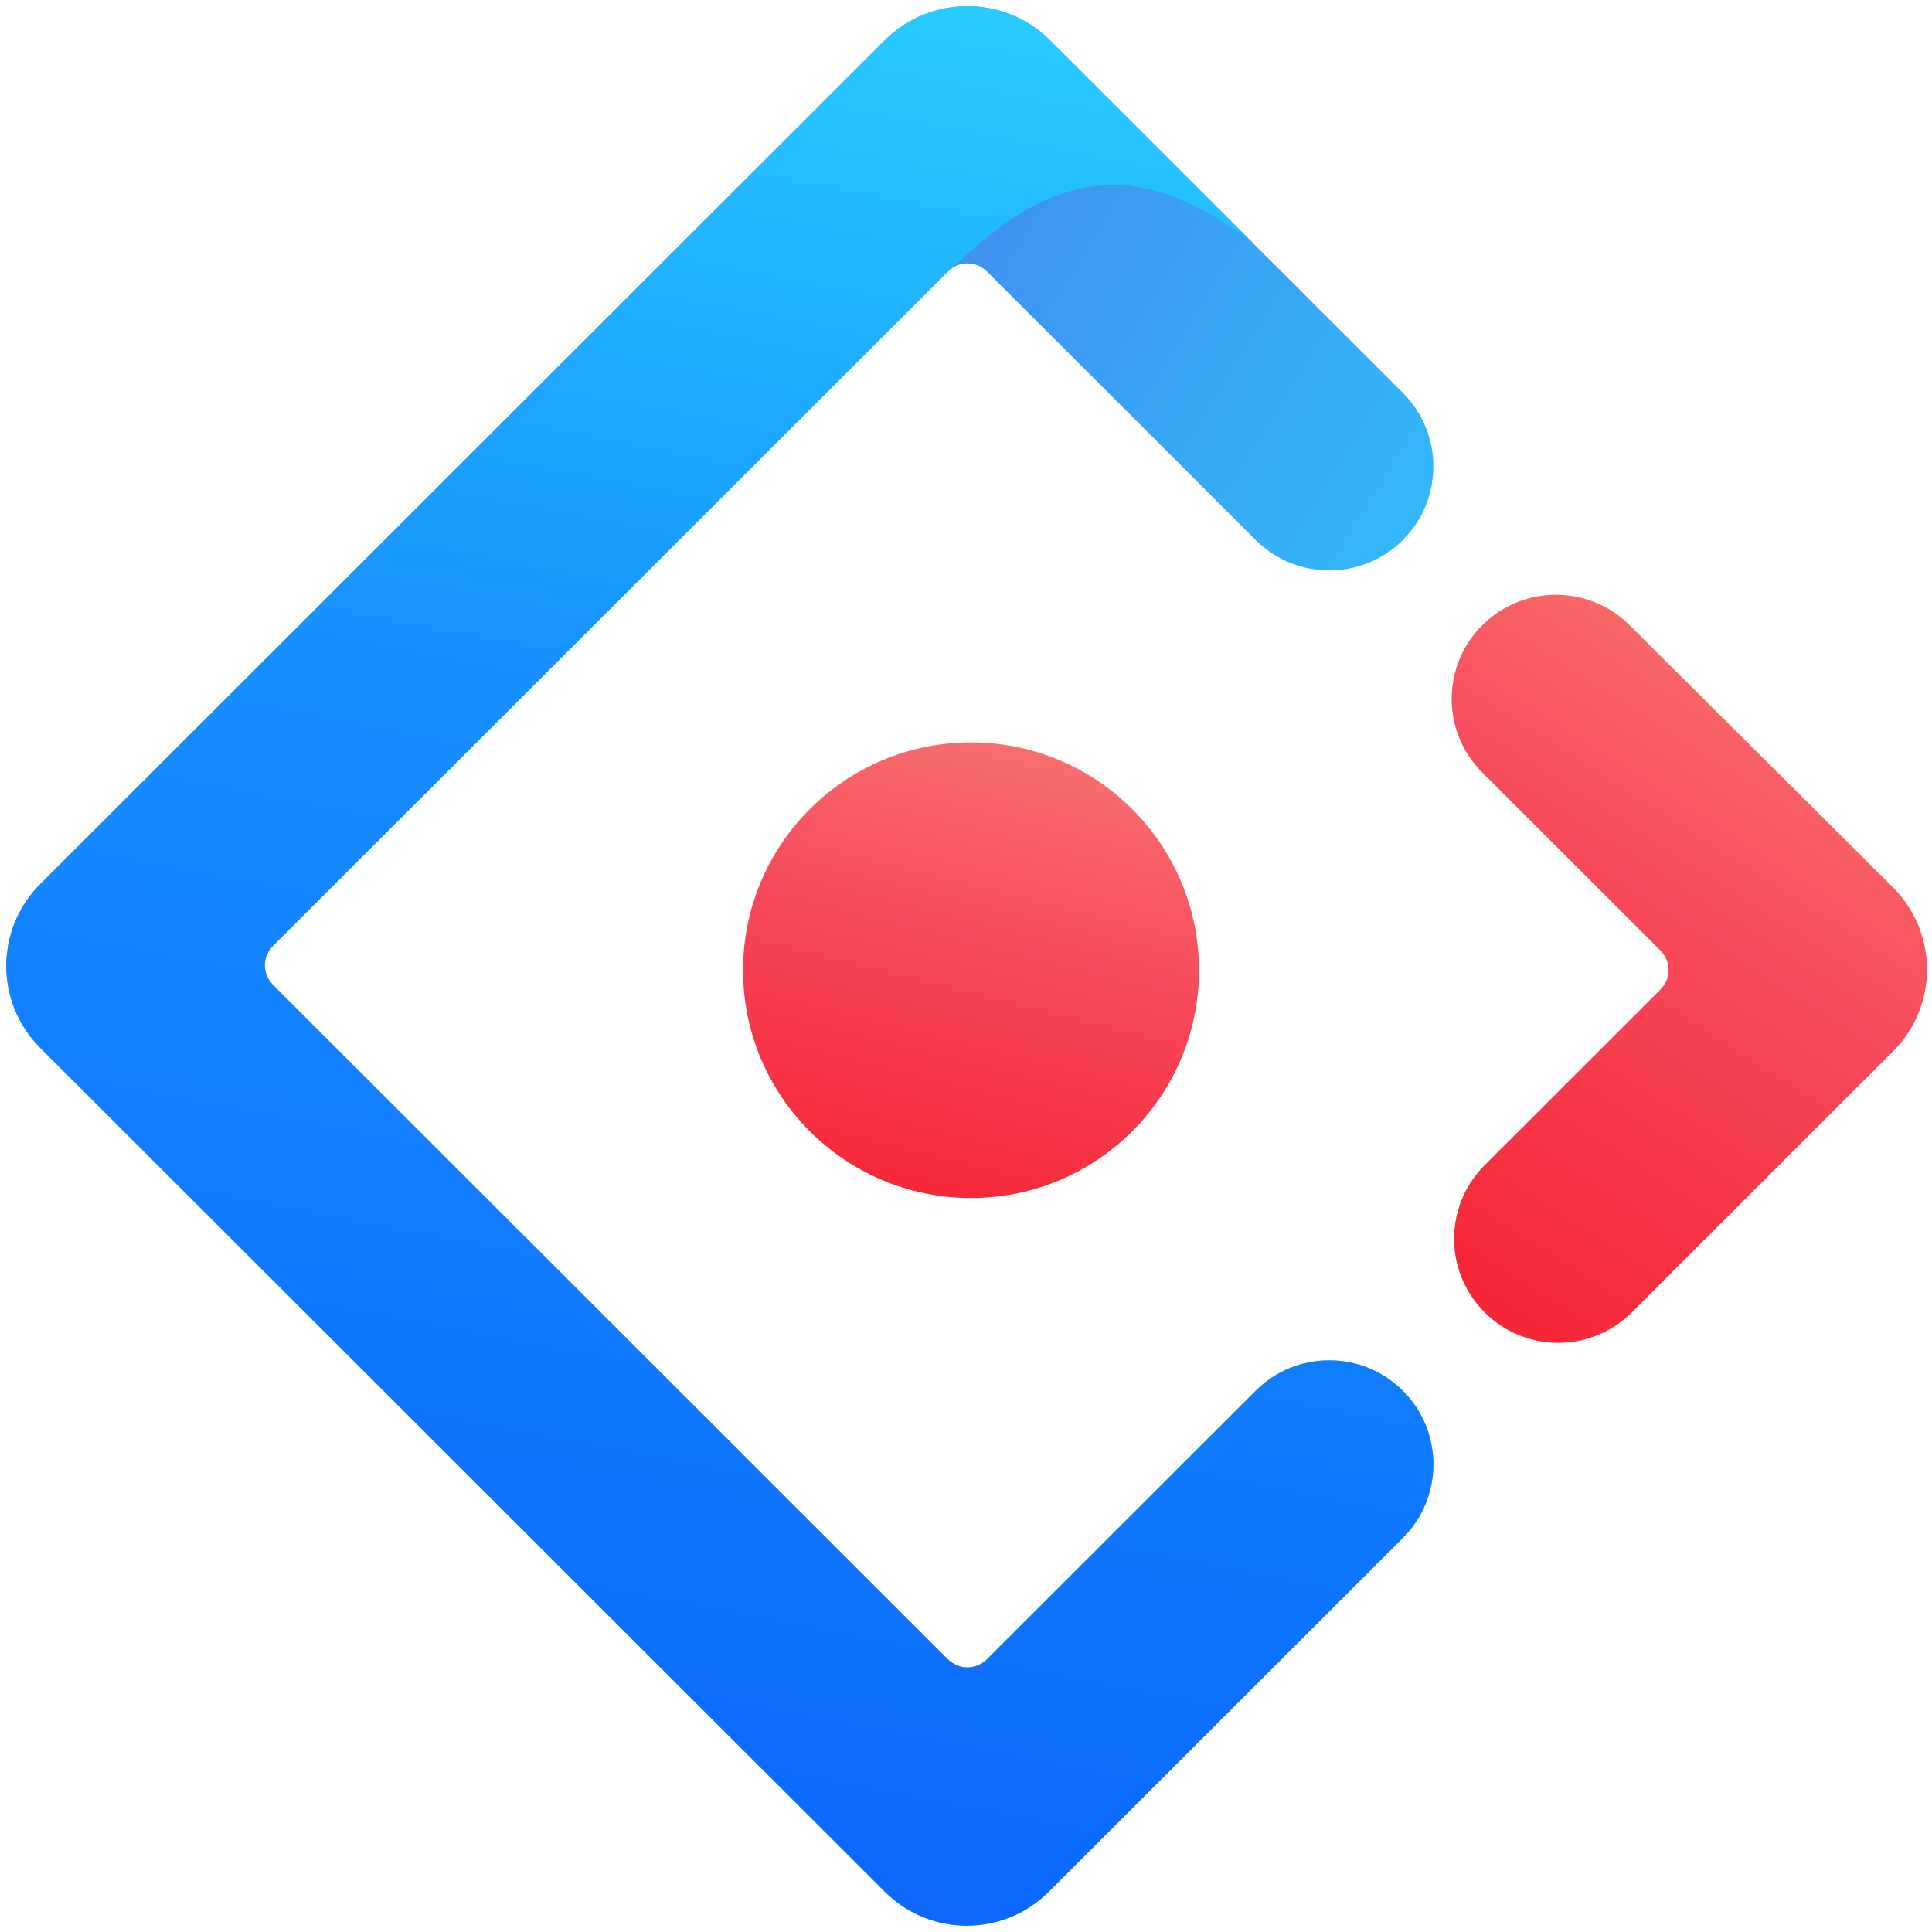
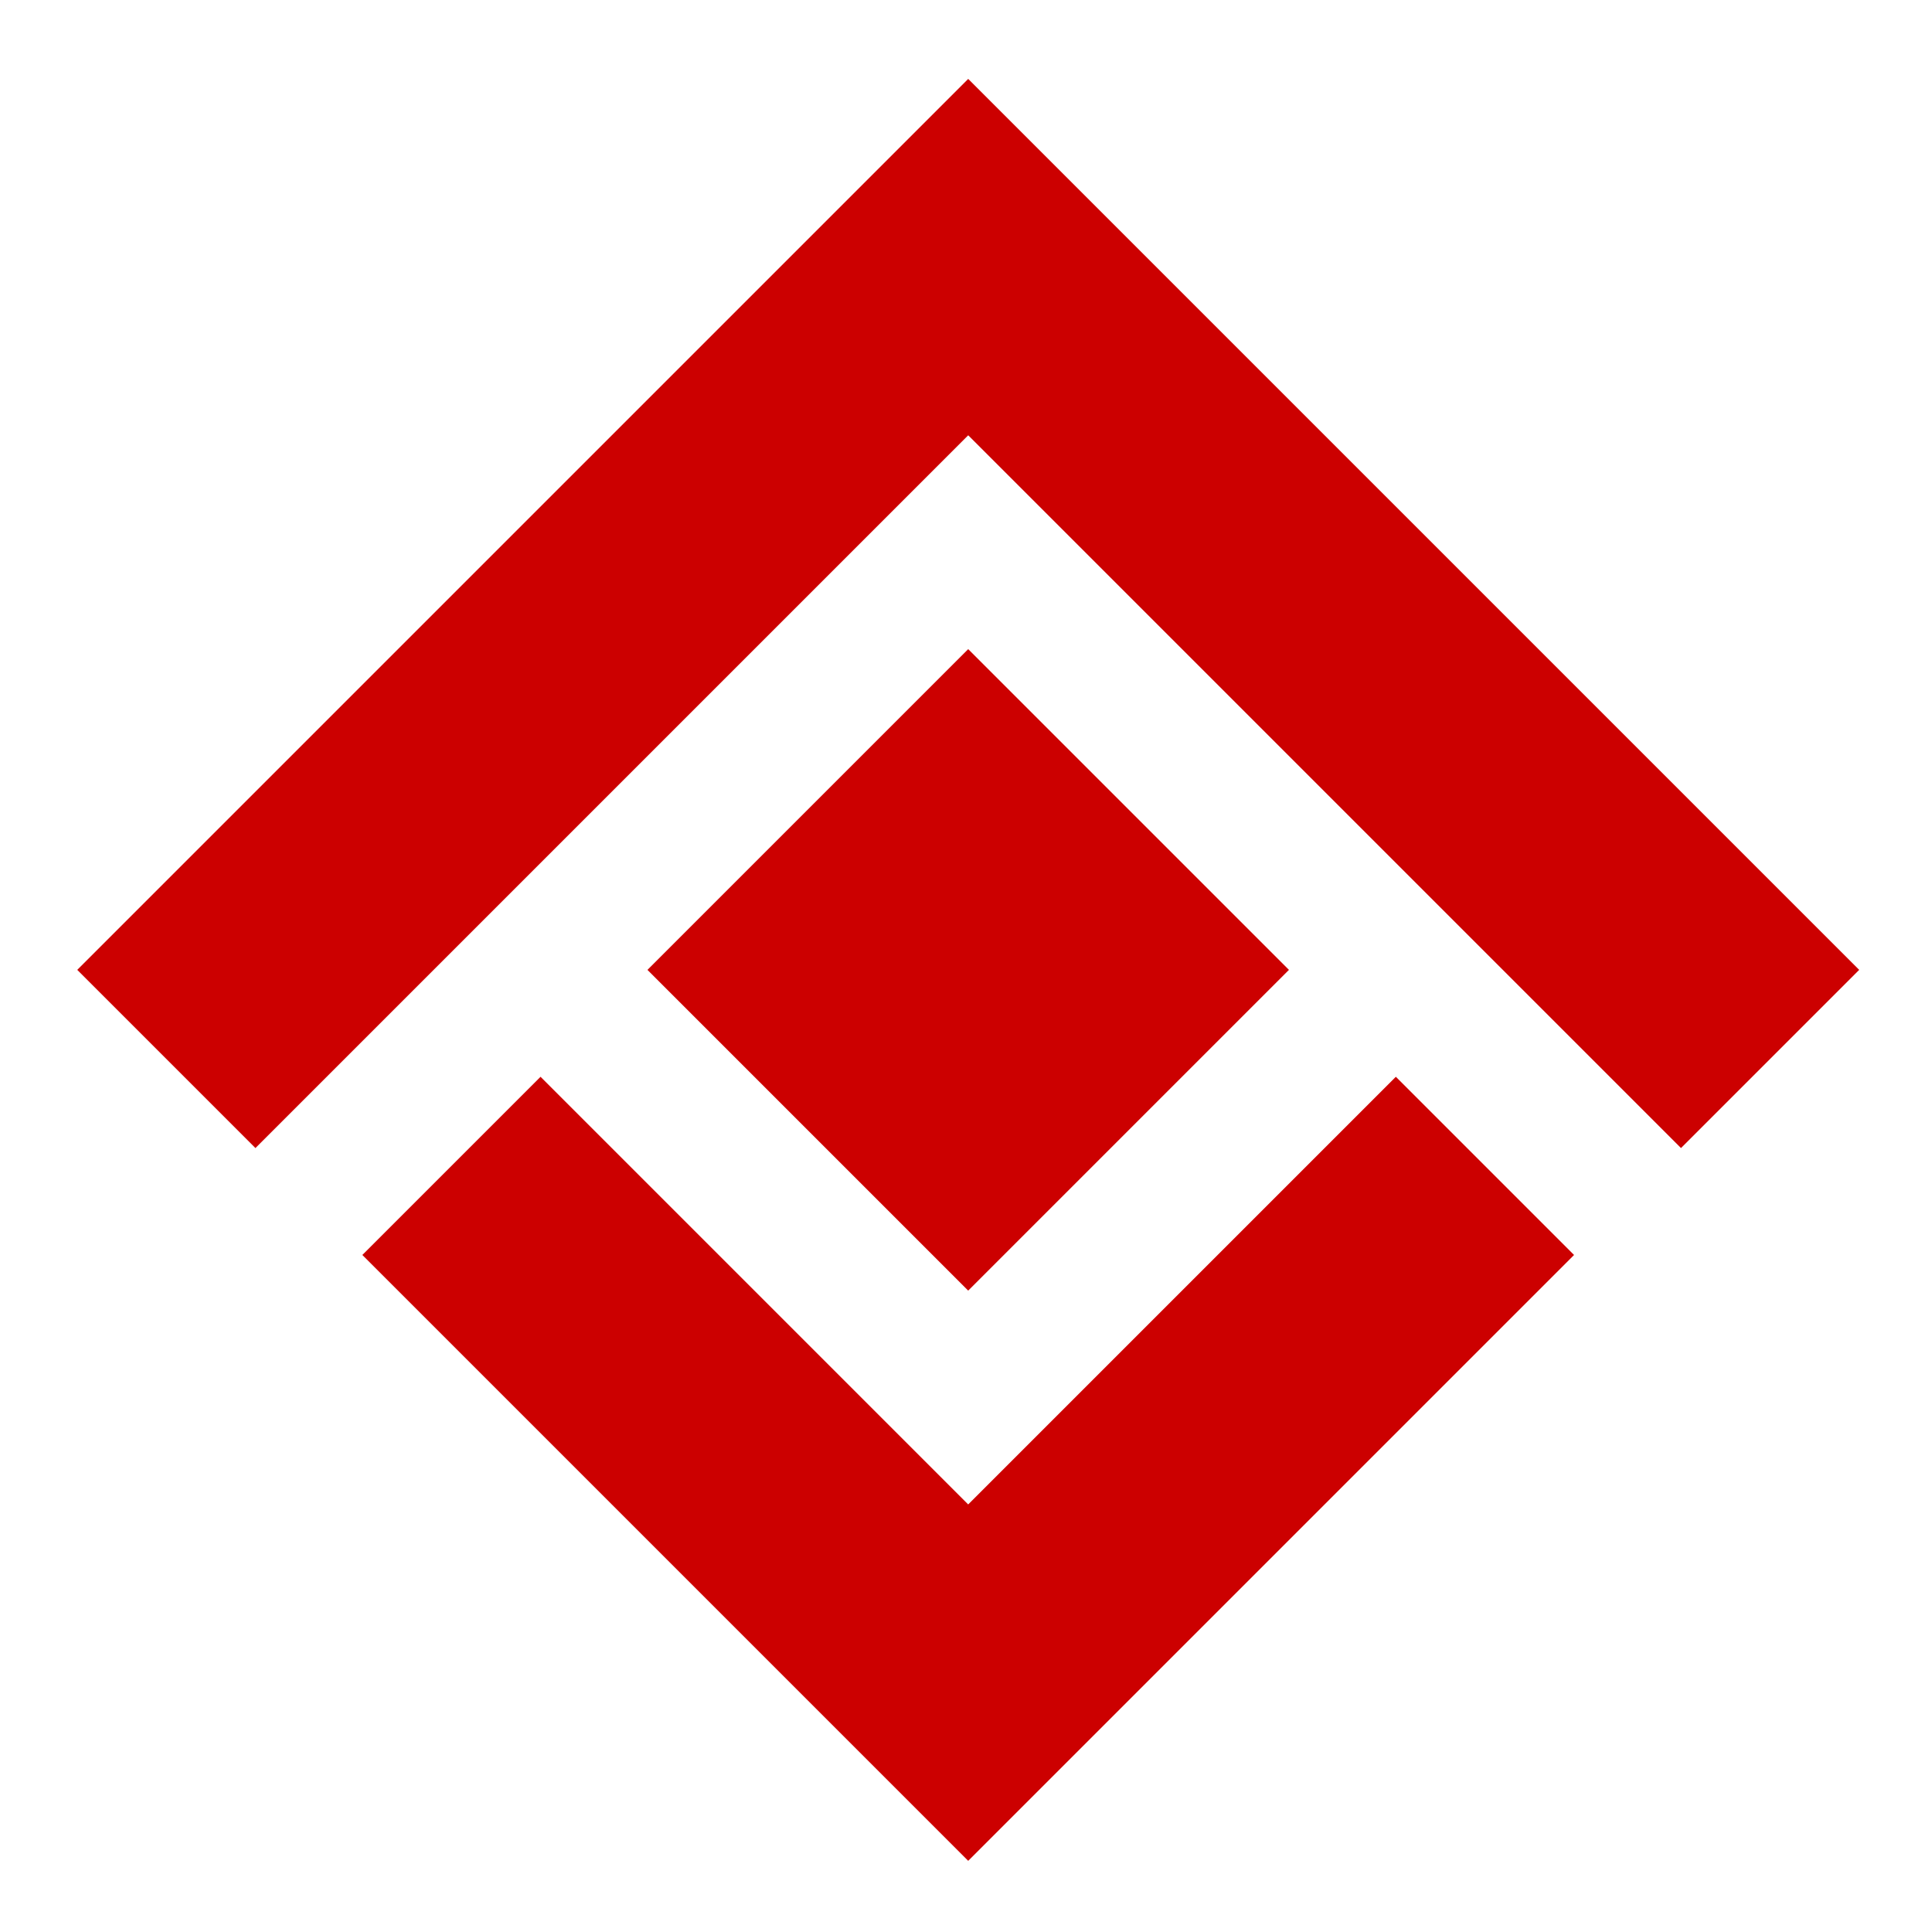
- <svg xmlns="http://www.w3.org/2000/svg" width="200px" height="200px" viewBox="0 0 200 200" version="1.1">
-   <defs>
-     <linearGradient x1="62.102%" y1="0%" x2="108.197%" y2="37.864%" id="linearGradient-1">
-       <stop stop-color="#4285EB" offset="0%" />
-       <stop stop-color="#2EC7FF" offset="100%" />
-     </linearGradient>
-     <linearGradient x1="69.644%" y1="0%" x2="54.043%" y2="108.457%" id="linearGradient-2">
-       <stop stop-color="#29CDFF" offset="0%" />
-       <stop stop-color="#148EFF" offset="37.86%" />
-       <stop stop-color="#0A60FF" offset="100%" />
-     </linearGradient>
-     <linearGradient x1="69.691%" y1="-12.974%" x2="16.723%" y2="117.391%" id="linearGradient-3">
-       <stop stop-color="#FA816E" offset="0%" />
-       <stop stop-color="#F74A5C" offset="41.473%" />
-       <stop stop-color="#F51D2C" offset="100%" />
-     </linearGradient>
-     <linearGradient x1="68.128%" y1="-35.691%" x2="30.44%" y2="114.943%" id="linearGradient-4">
-       <stop stop-color="#FA8E7D" offset="0%" />
-       <stop stop-color="#F74A5C" offset="51.264%" />
-       <stop stop-color="#F51D2C" offset="100%" />
-     </linearGradient>
-   </defs>
-   <g id="Page-1" stroke="none" stroke-width="1" fill="none" fill-rule="evenodd">
-     <g id="logo" transform="translate(-20, -20)">
-       <g id="Group-28-Copy-5" transform="translate(20, 20)">
-         <g id="Group-27-Copy-3">
-           <g id="Group-25" fill-rule="nonzero">
-             <g id="2">
-               <path d="M91.588,4.177 L4.18,91.513 C-0.519,96.208 -0.519,103.792 4.18,108.487 L91.588,195.823 C96.287,200.519 103.877,200.519 108.577,195.823 L145.225,159.205 C149.434,155 149.434,148.182 145.225,143.977 C141.017,139.772 134.194,139.772 129.985,143.977 L102.202,171.737 C101.032,172.906 99.257,172.906 98.088,171.737 L28.286,101.993 C27.116,100.824 27.116,99.051 28.286,97.882 L98.088,28.138 C99.257,26.969 101.032,26.969 102.202,28.138 L129.985,55.898 C134.194,60.103 141.017,60.103 145.225,55.898 C149.434,51.693 149.434,44.876 145.225,40.671 L108.581,4.056 C103.862,-0.538 96.269,-0.501 91.588,4.177 Z" id="Shape" fill="url(#linearGradient-1)" />
-               <path d="M91.588,4.177 L4.18,91.513 C-0.519,96.208 -0.519,103.792 4.18,108.487 L91.588,195.823 C96.287,200.519 103.877,200.519 108.577,195.823 L145.225,159.205 C149.434,155 149.434,148.182 145.225,143.977 C141.017,139.772 134.194,139.772 129.985,143.977 L102.202,171.737 C101.032,172.906 99.257,172.906 98.088,171.737 L28.286,101.993 C27.116,100.824 27.116,99.051 28.286,97.882 L98.088,28.138 C101,25.627 105.752,20.542 112.73,19.352 C117.916,18.469 123.585,20.414 129.739,25.189 C125.625,21.078 118.572,14.034 108.581,4.056 C103.862,-0.538 96.269,-0.501 91.588,4.177 Z" id="Shape" fill="url(#linearGradient-2)" />
-             </g>
-             <path d="M153.686,135.855 C157.894,140.06 164.717,140.06 168.926,135.855 L195.96,108.843 C200.659,104.147 200.659,96.564 195.961,91.869 L168.691,64.718 C164.472,60.518 157.647,60.524 153.436,64.732 C149.227,68.937 149.227,75.754 153.436,79.959 L171.854,98.362 C173.024,99.531 173.024,101.305 171.854,102.473 L153.686,120.627 C149.477,124.832 149.477,131.65 153.686,135.855 Z" id="Shape" fill="url(#linearGradient-3)" />
-           </g>
-           <ellipse id="Combined-Shape" fill="url(#linearGradient-4)" cx="100.519" cy="100.437" rx="23.6" ry="23.581" />
-         </g>
-       </g>
-     </g>
+ <svg xmlns="http://www.w3.org/2000/svg" width="115mm" height="115mm" viewBox="0 0 115 115" version="1.1" id="svg8">
+   <defs id="defs2" />
+   <g id="layer1" transform="translate(0,-182)">
+     <path style="fill:#cc0000;fill-opacity:1;stroke:none;stroke-width:0.226;stroke-miterlimit:4;stroke-dasharray:none" d="m 57.631,186.697 -53.033,53.033 10.607,10.607 10.607,-10.607 0.374,-0.374 31.446,-31.446 31.446,31.446 0.374,0.374 10.607,10.607 10.607,-10.607 z m -25.456,59.397 -10.607,10.607 36.063,36.063 36.062,-36.063 -10.607,-10.607 -25.456,25.456 z" id="rect837" />
+     <rect style="fill:#cc0000;fill-opacity:1;stroke:none;stroke-width:0.081;stroke-miterlimit:4;stroke-dasharray:none" id="rect837-3-6" width="27" height="27" x="196.766" y="115.264" transform="rotate(45)" />
  </g>
</svg>
